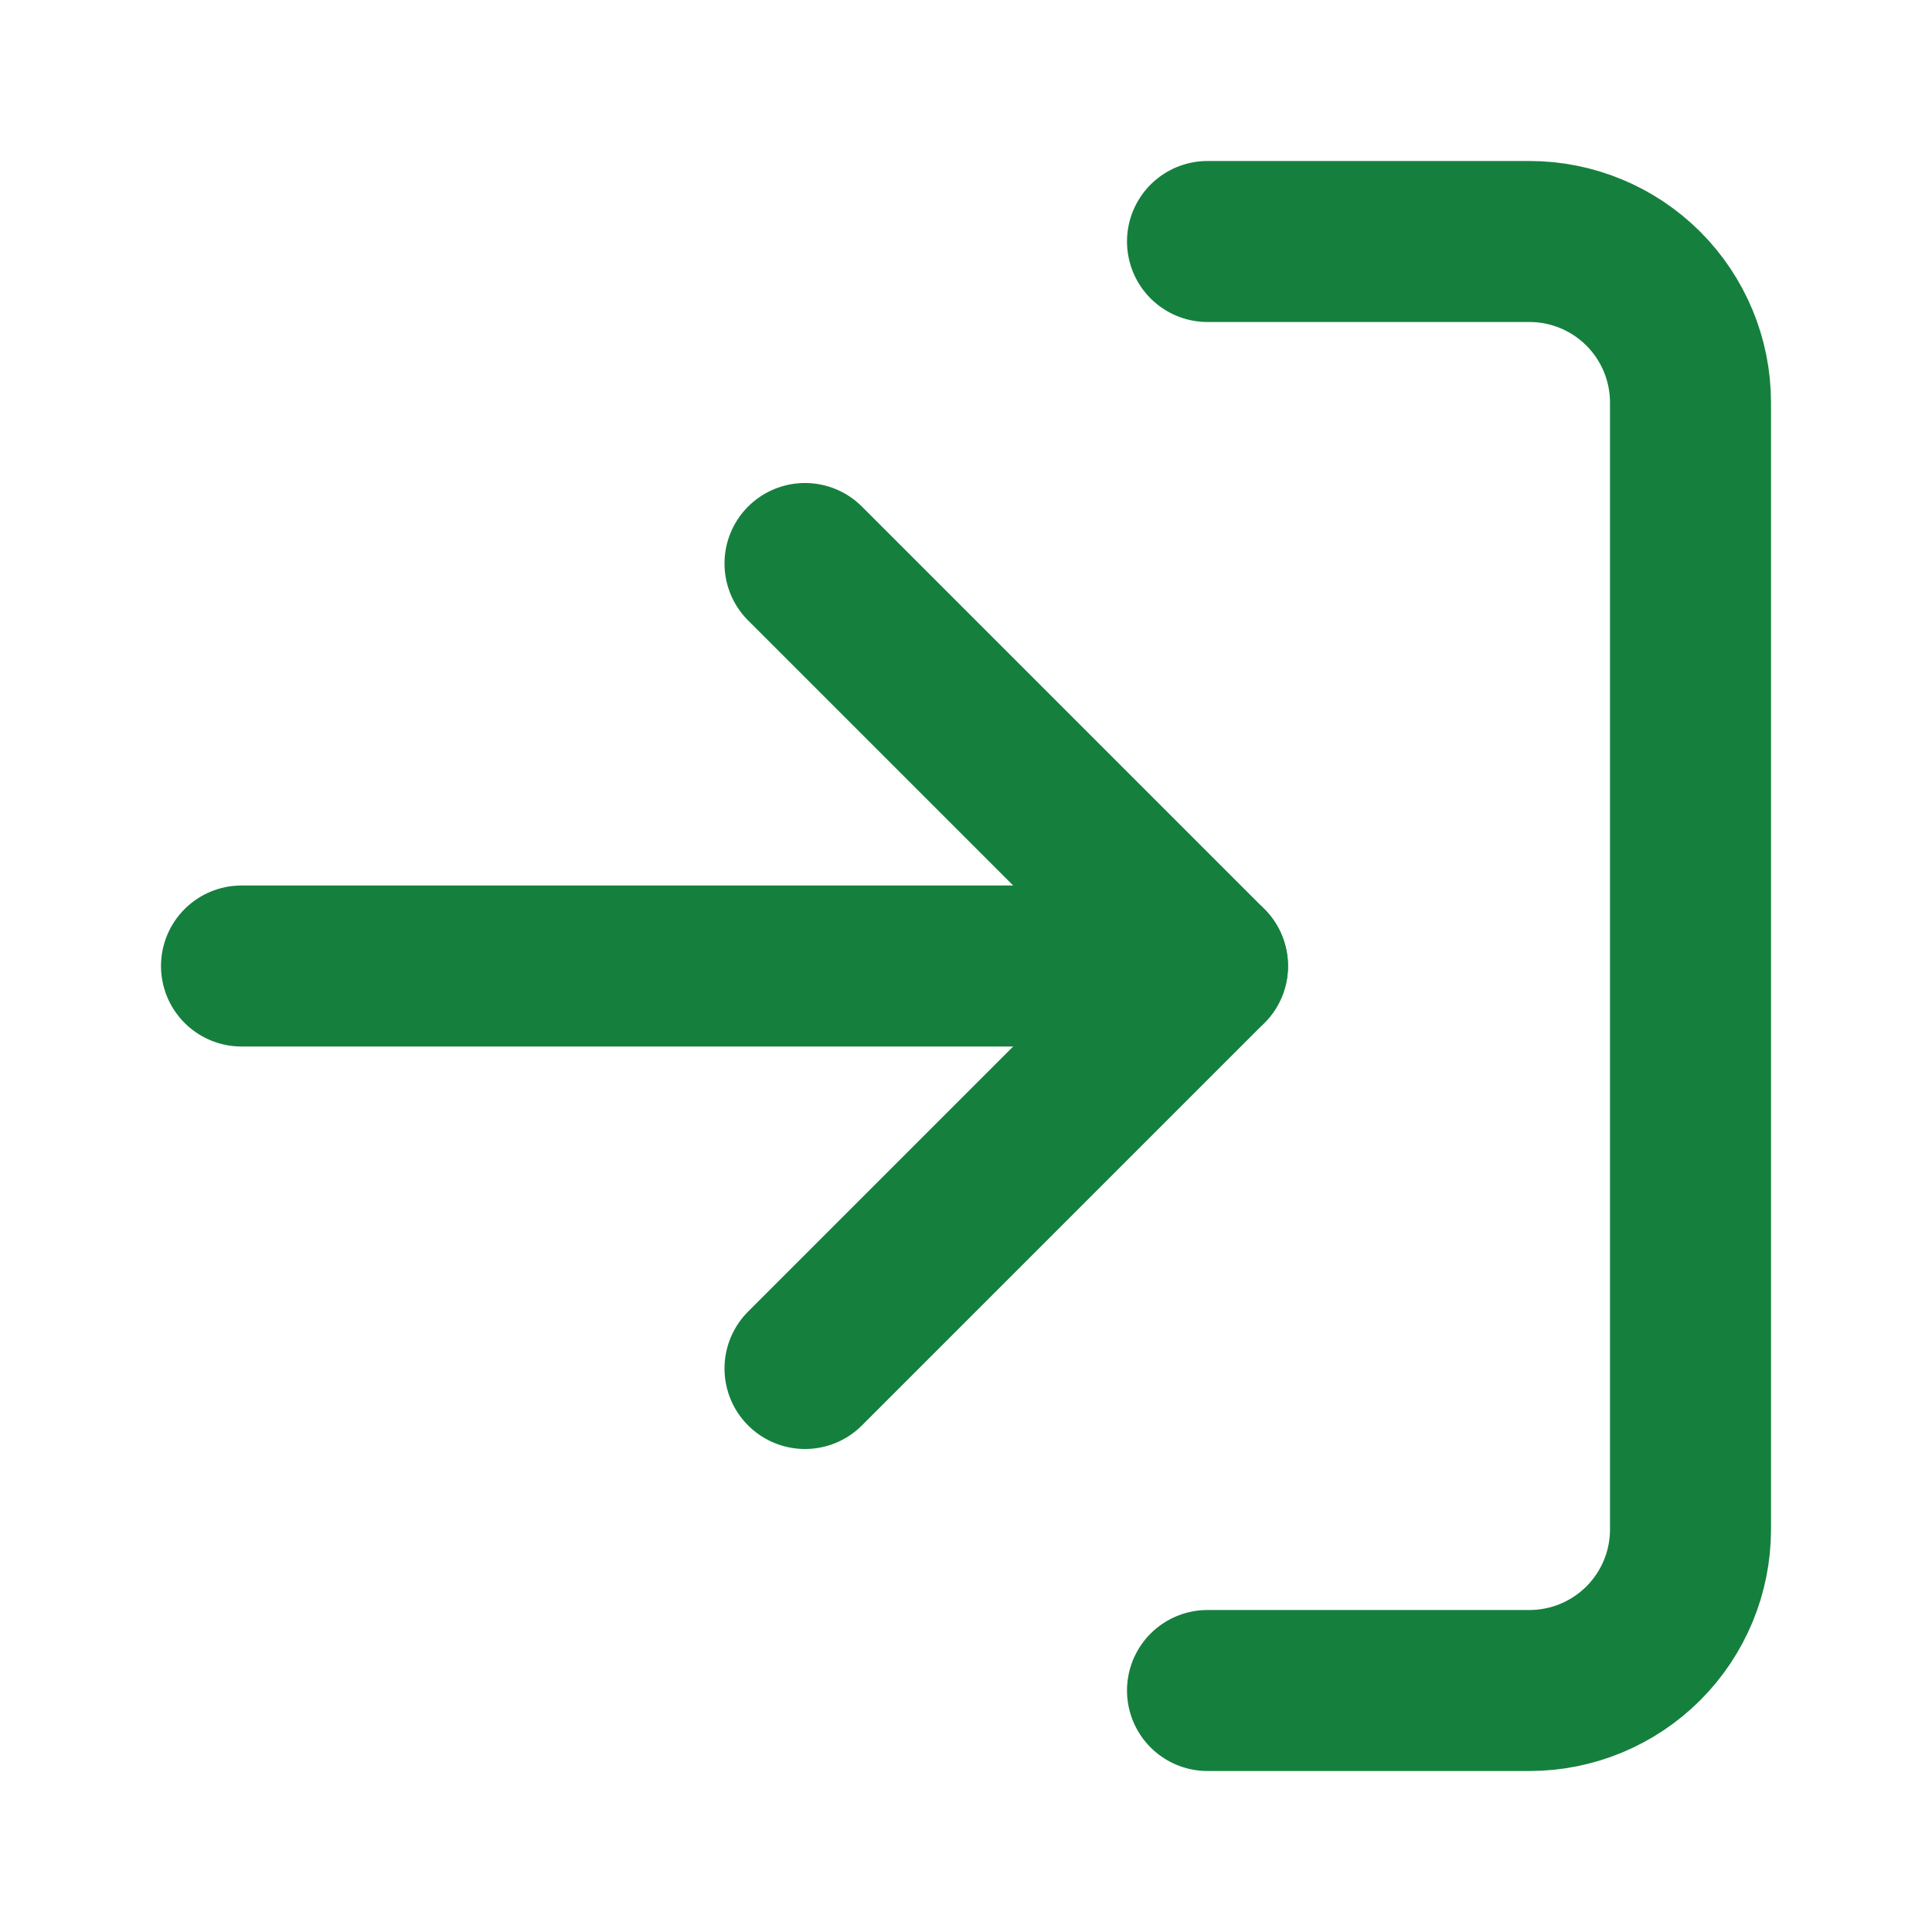
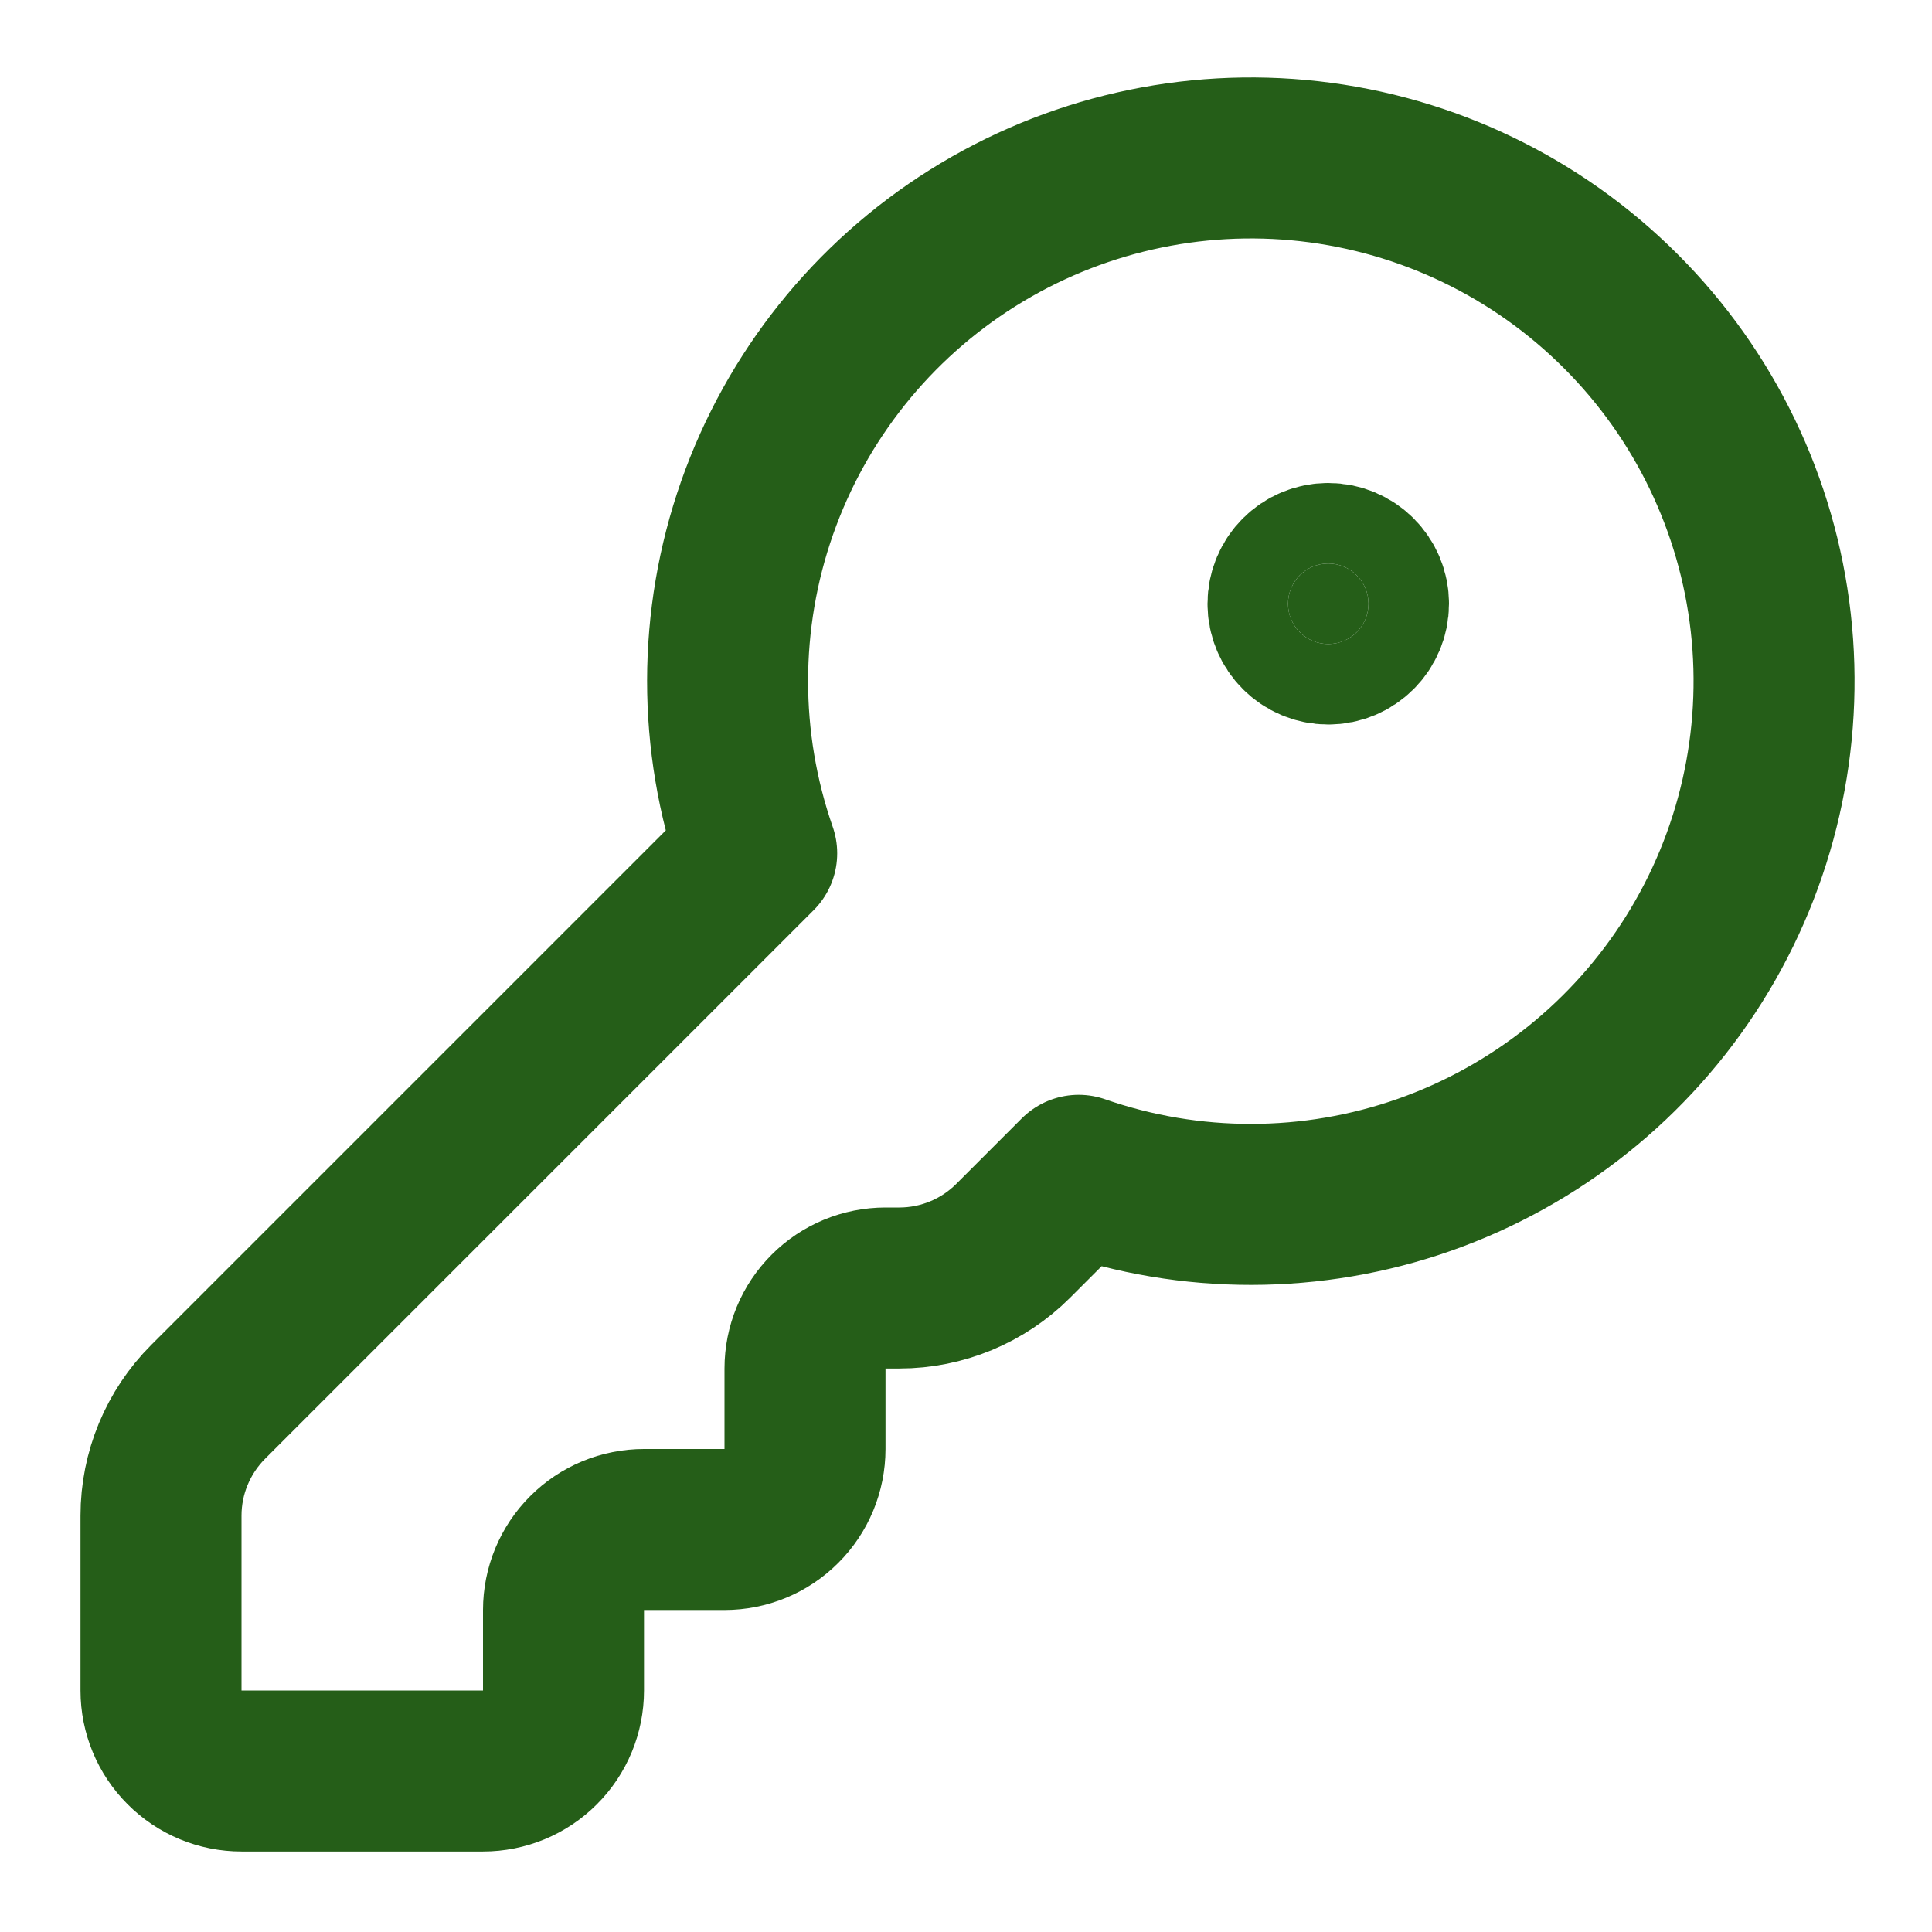
<svg xmlns="http://www.w3.org/2000/svg" width="24" height="24" viewBox="0 0 24 24" fill="none">
-   <path d="M10 17L15 12L10 7" stroke="#15803D" stroke-width="2" stroke-linecap="round" stroke-linejoin="round" />
-   <path d="M15 12H3" stroke="#15803D" stroke-width="2" stroke-linecap="round" stroke-linejoin="round" />
-   <path d="M15 3H19C19.53 3 20.039 3.211 20.414 3.586C20.789 3.961 21 4.47 21 5V19C21 19.53 20.789 20.039 20.414 20.414C20.039 20.789 19.53 21 19 21H15" stroke="#15803D" stroke-width="2" stroke-linecap="round" stroke-linejoin="round" />
+   <path d="M2.586 17.414C2.211 17.789 2 18.298 2 18.828V21C2 21.265 2.105 21.52 2.293 21.707C2.48 21.895 2.735 22 3 22H6C6.265 22 6.52 21.895 6.707 21.707C6.895 21.52 7 21.265 7 21V20C7 19.735 7.105 19.48 7.293 19.293C7.48 19.105 7.735 19 8 19H9C9.265 19 9.52 18.895 9.707 18.707C9.895 18.52 10 18.265 10 18V17C10 16.735 10.105 16.48 10.293 16.293C10.48 16.105 10.735 16 11 16H11.172C11.702 16 12.211 15.789 12.586 15.414L13.4 14.6C14.79 15.084 16.303 15.082 17.692 14.595C19.08 14.107 20.262 13.163 21.044 11.916C21.826 10.669 22.162 9.194 21.997 7.732C21.832 6.269 21.175 4.906 20.134 3.866C19.094 2.825 17.731 2.168 16.268 2.003C14.806 1.838 13.331 2.174 12.084 2.956C10.837 3.738 9.893 4.92 9.405 6.309C8.918 7.697 8.916 9.21 9.4 10.6L2.586 17.414Z" stroke="#255E18" stroke-width="2" stroke-linecap="round" stroke-linejoin="round" />
+   <path d="M16.5 8C16.776 8 17 7.776 17 7.5C17 7.224 16.776 7 16.5 7C16.224 7 16 7.224 16 7.5C16 7.776 16.224 8 16.5 8Z" fill="#255E18" stroke="#255E18" stroke-width="2" stroke-linecap="round" stroke-linejoin="round" />
</svg>
